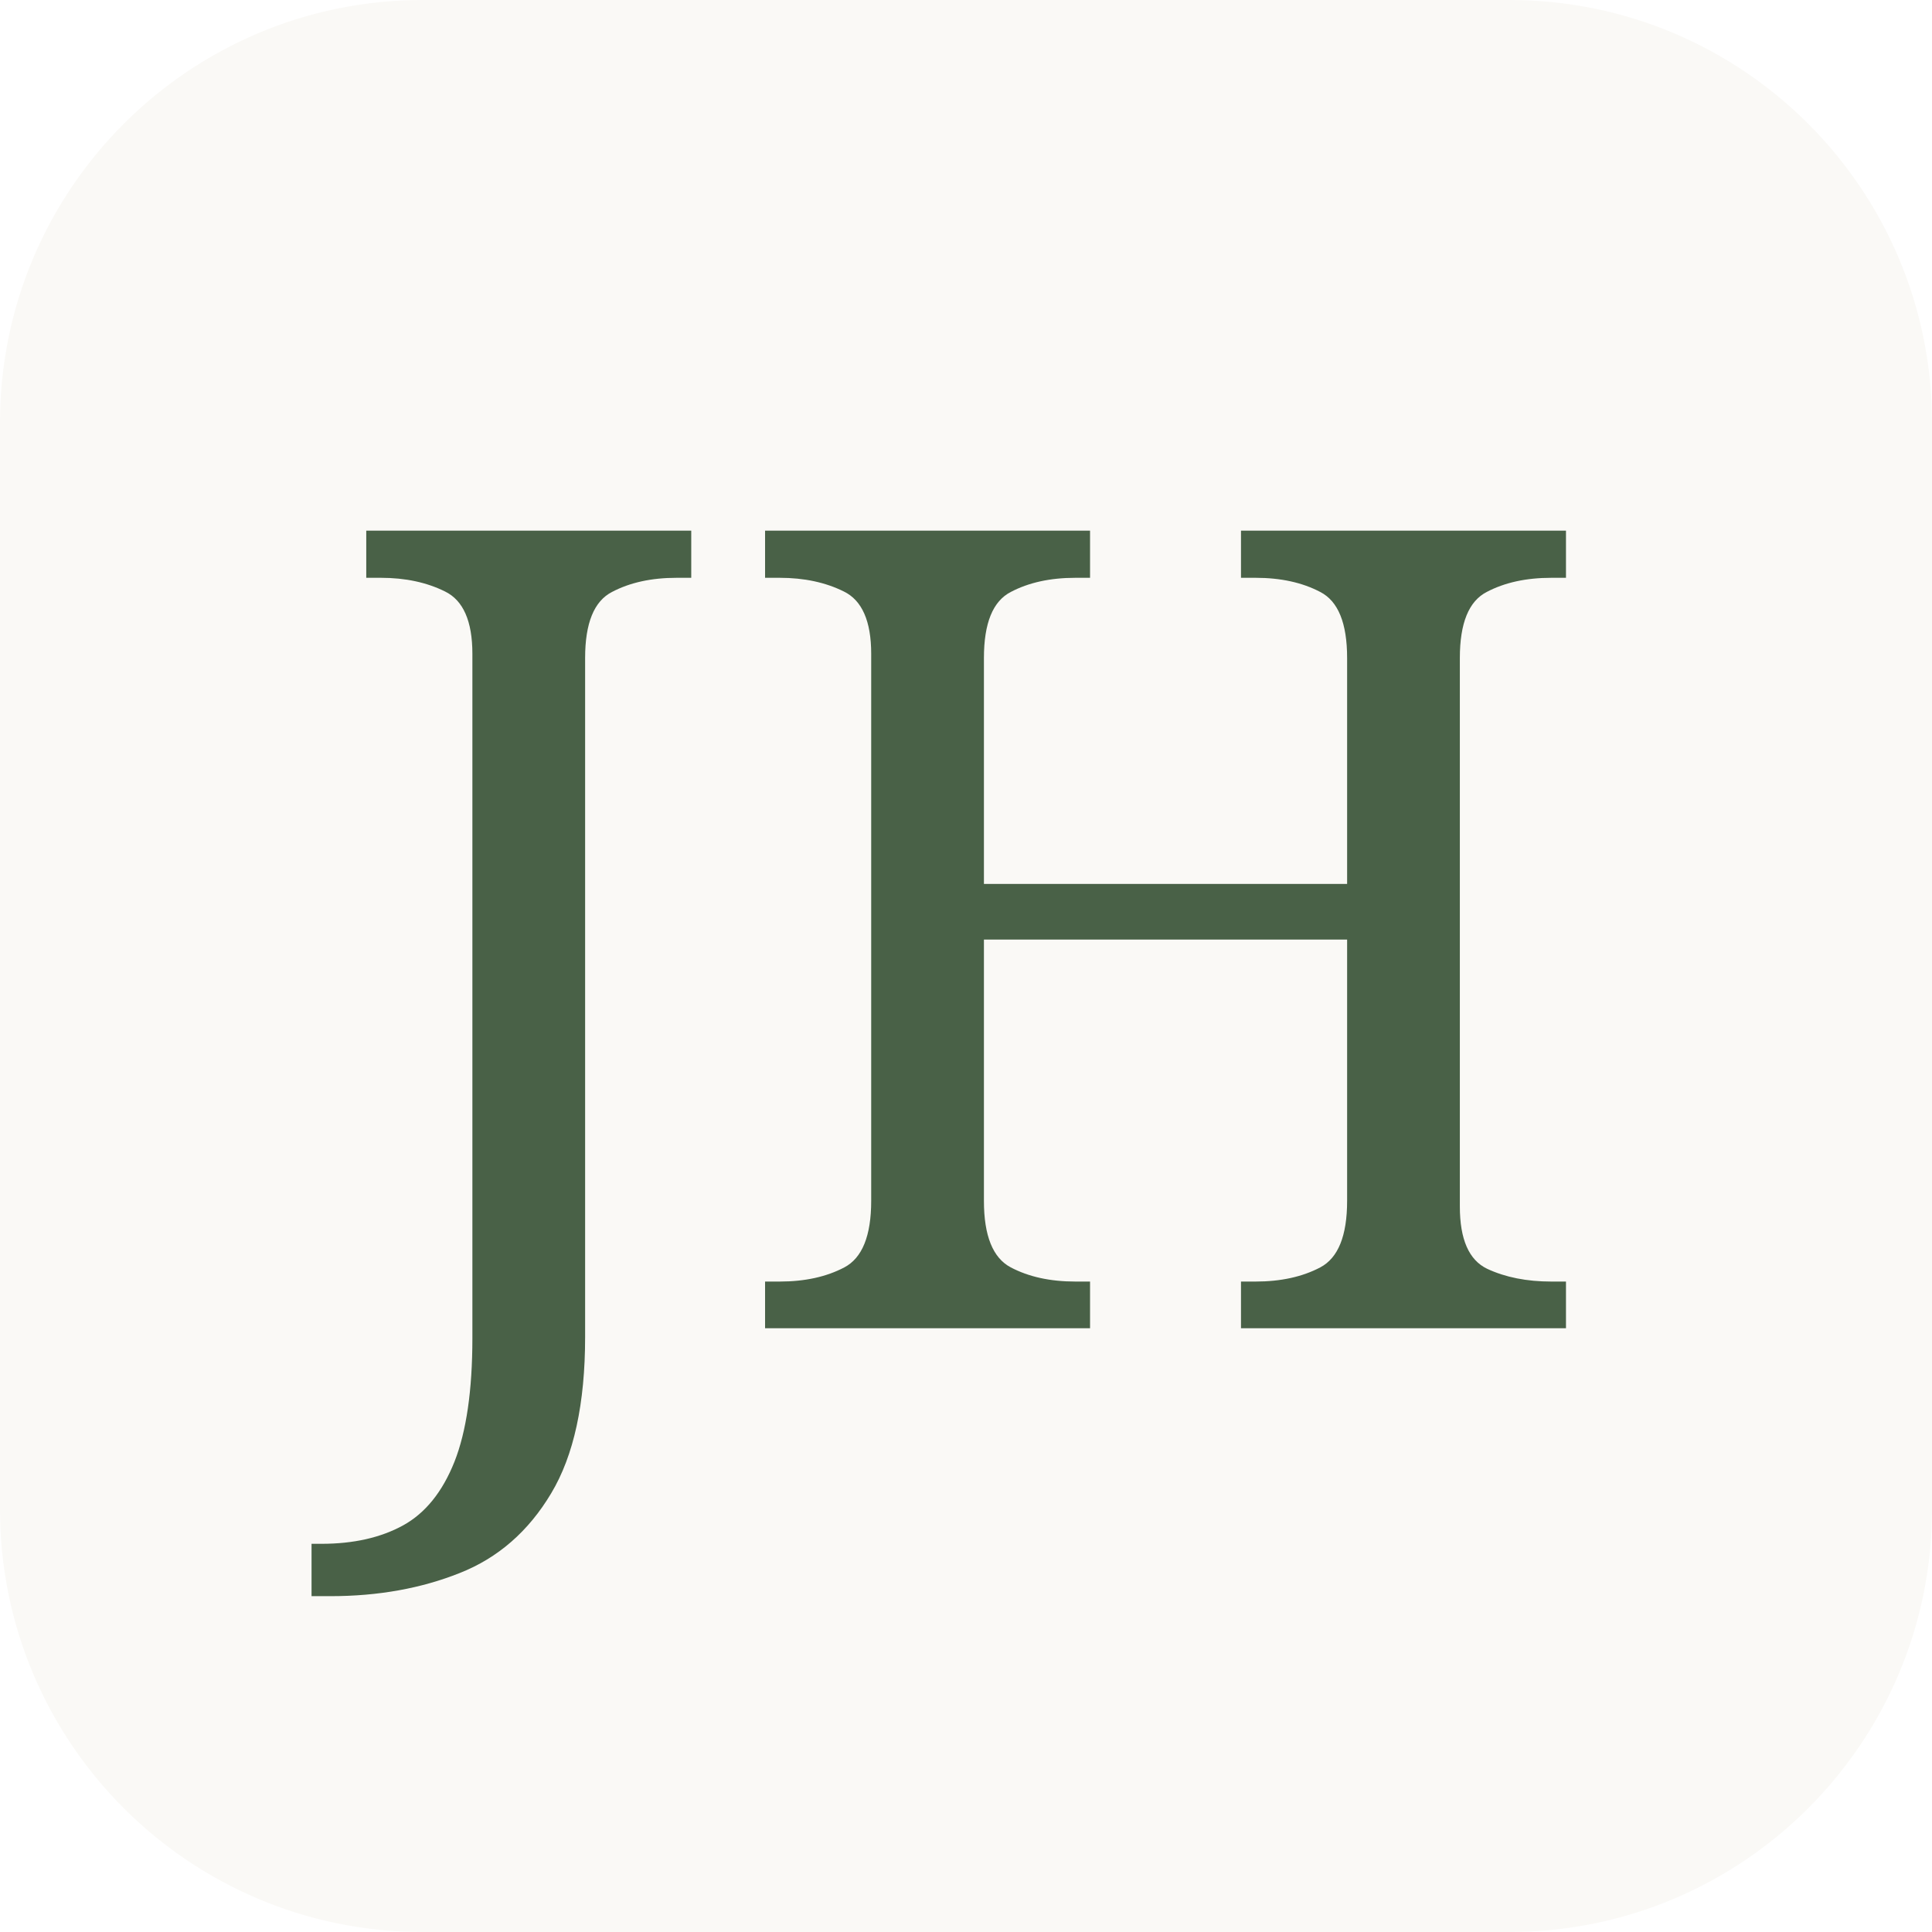
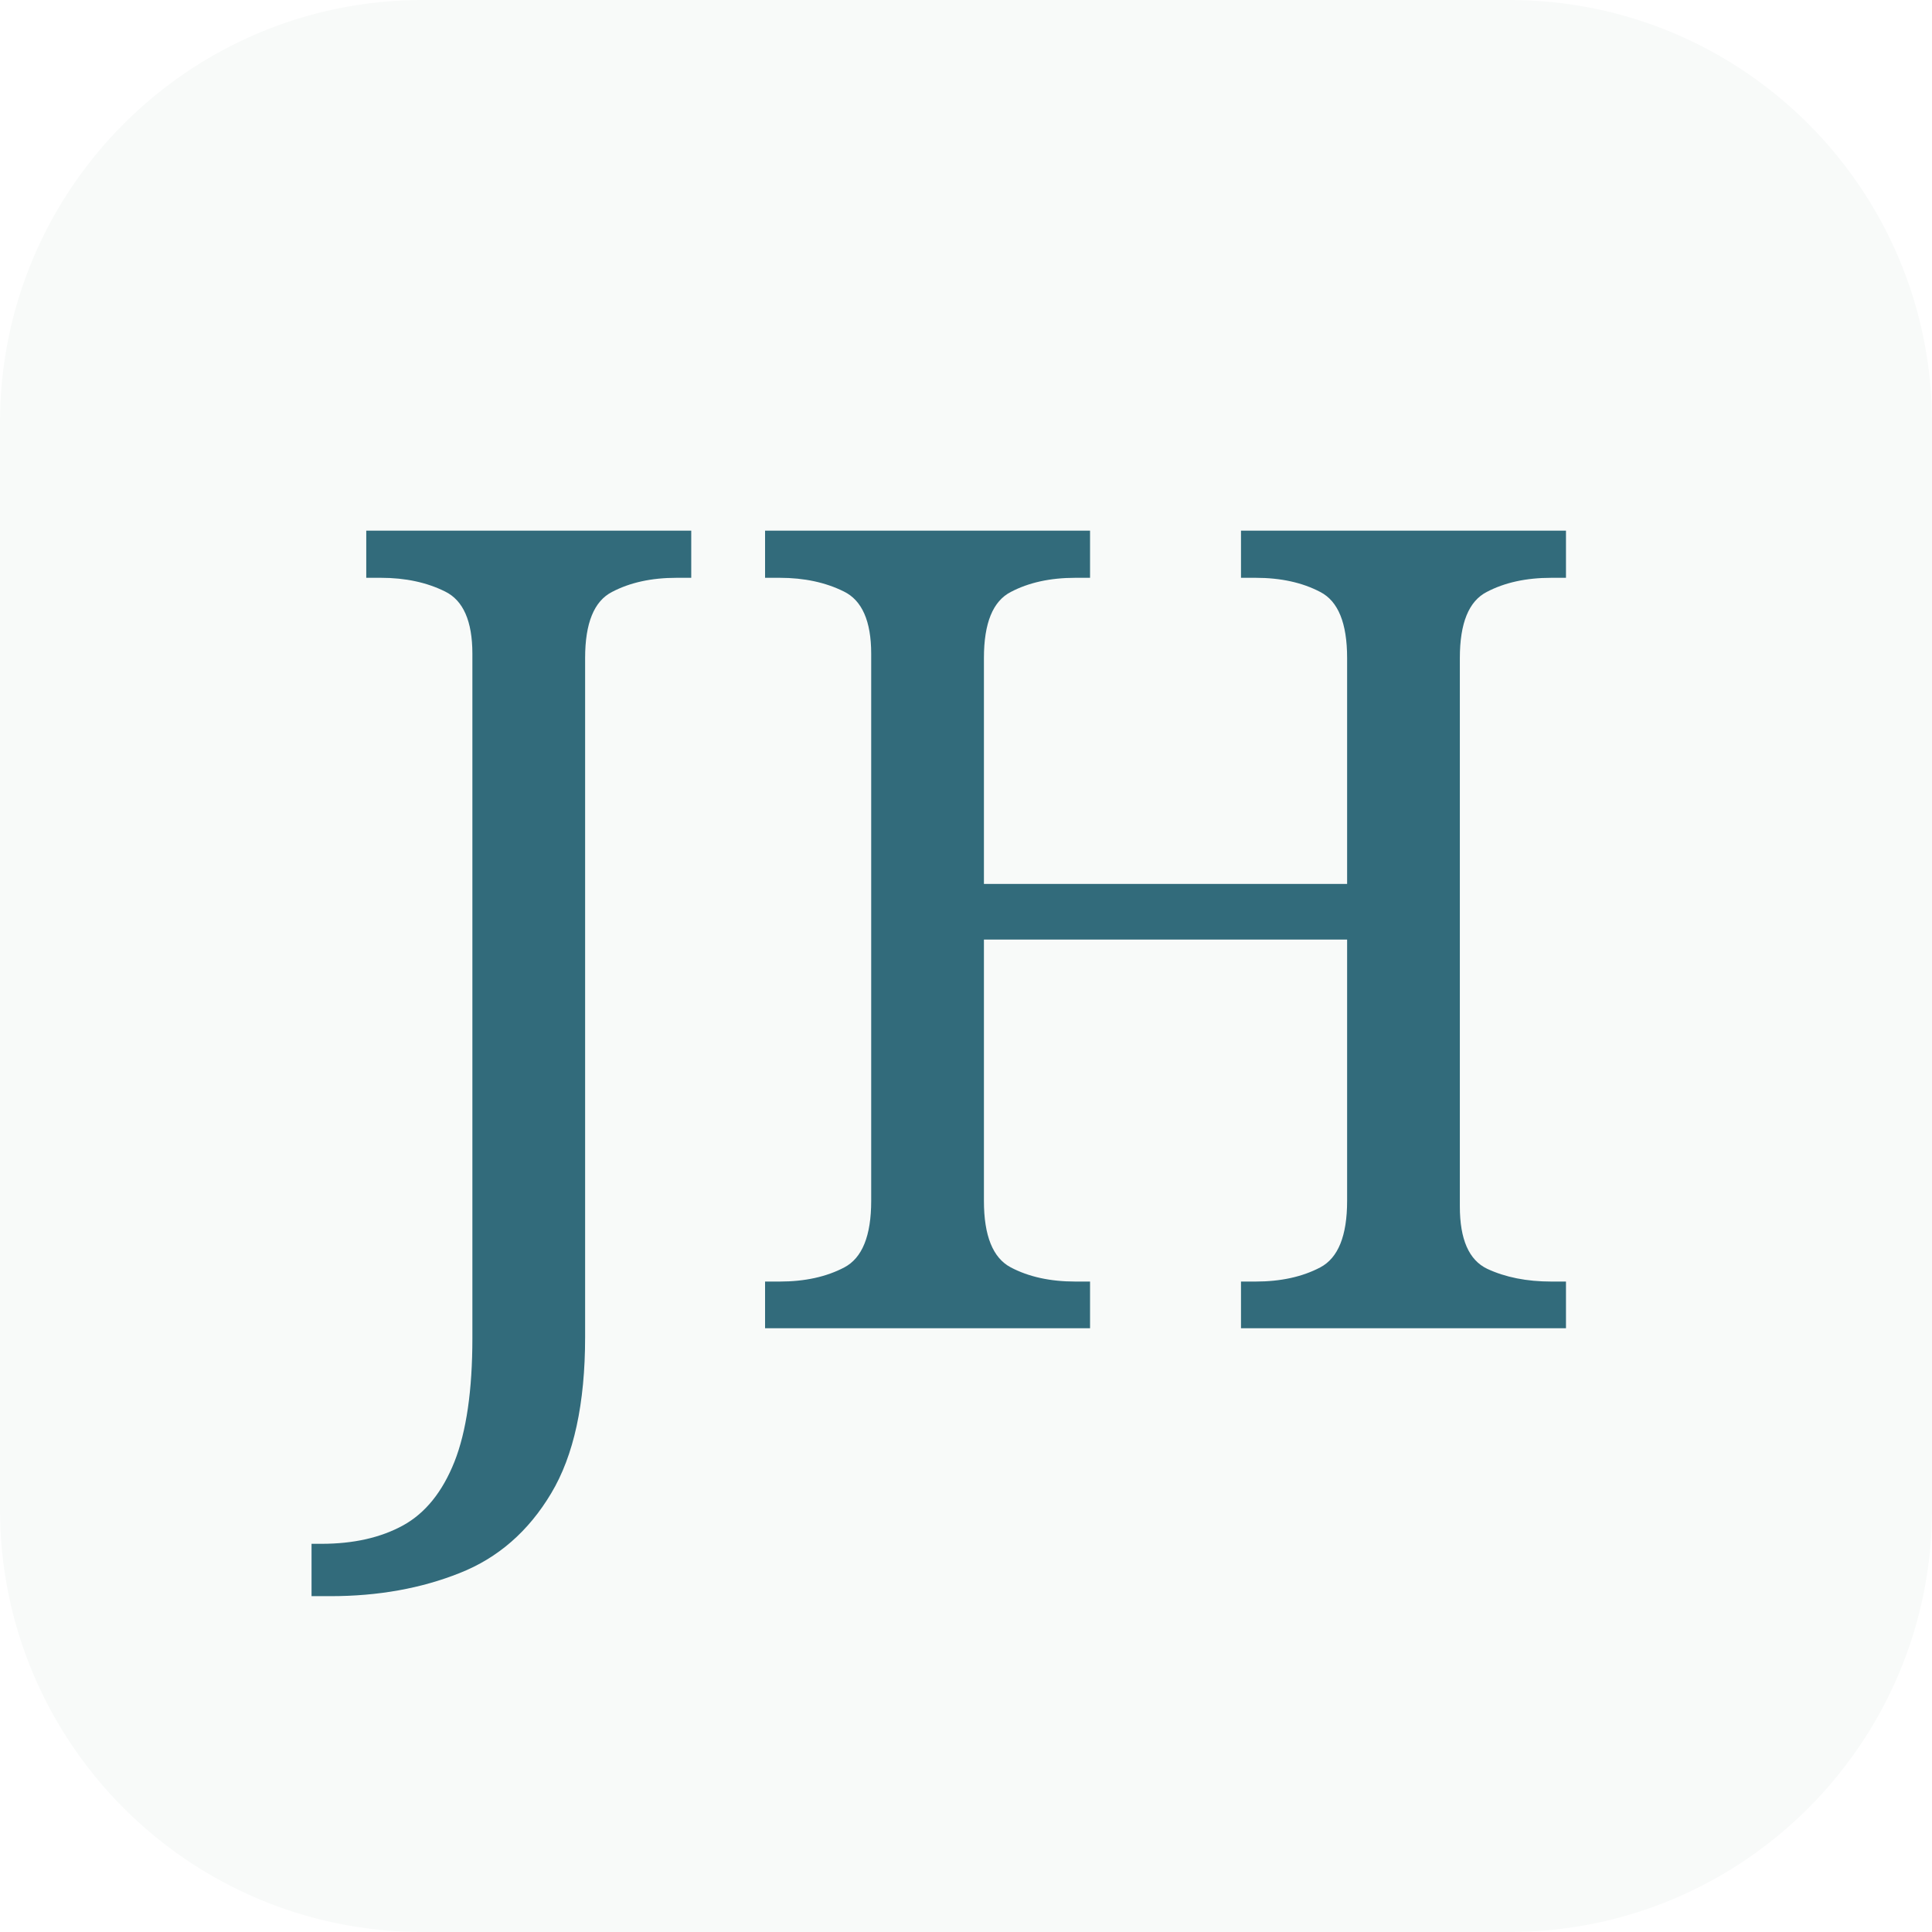
<svg xmlns="http://www.w3.org/2000/svg" viewBox="0 0 64 64">
-   <rect width="64" height="64" rx="14" fill="#faf9f6" />
-   <text x="32" y="44" text-anchor="middle" font-family="Georgia,serif" font-size="37" fill="#496147">JH</text>
+   <rect width="64" height="64" rx="14" fill="#f8faf9" />
+   <text x="32" y="44" text-anchor="middle" font-family="Georgia,serif" font-size="37" fill="#326b7b">JH</text>
</svg>
